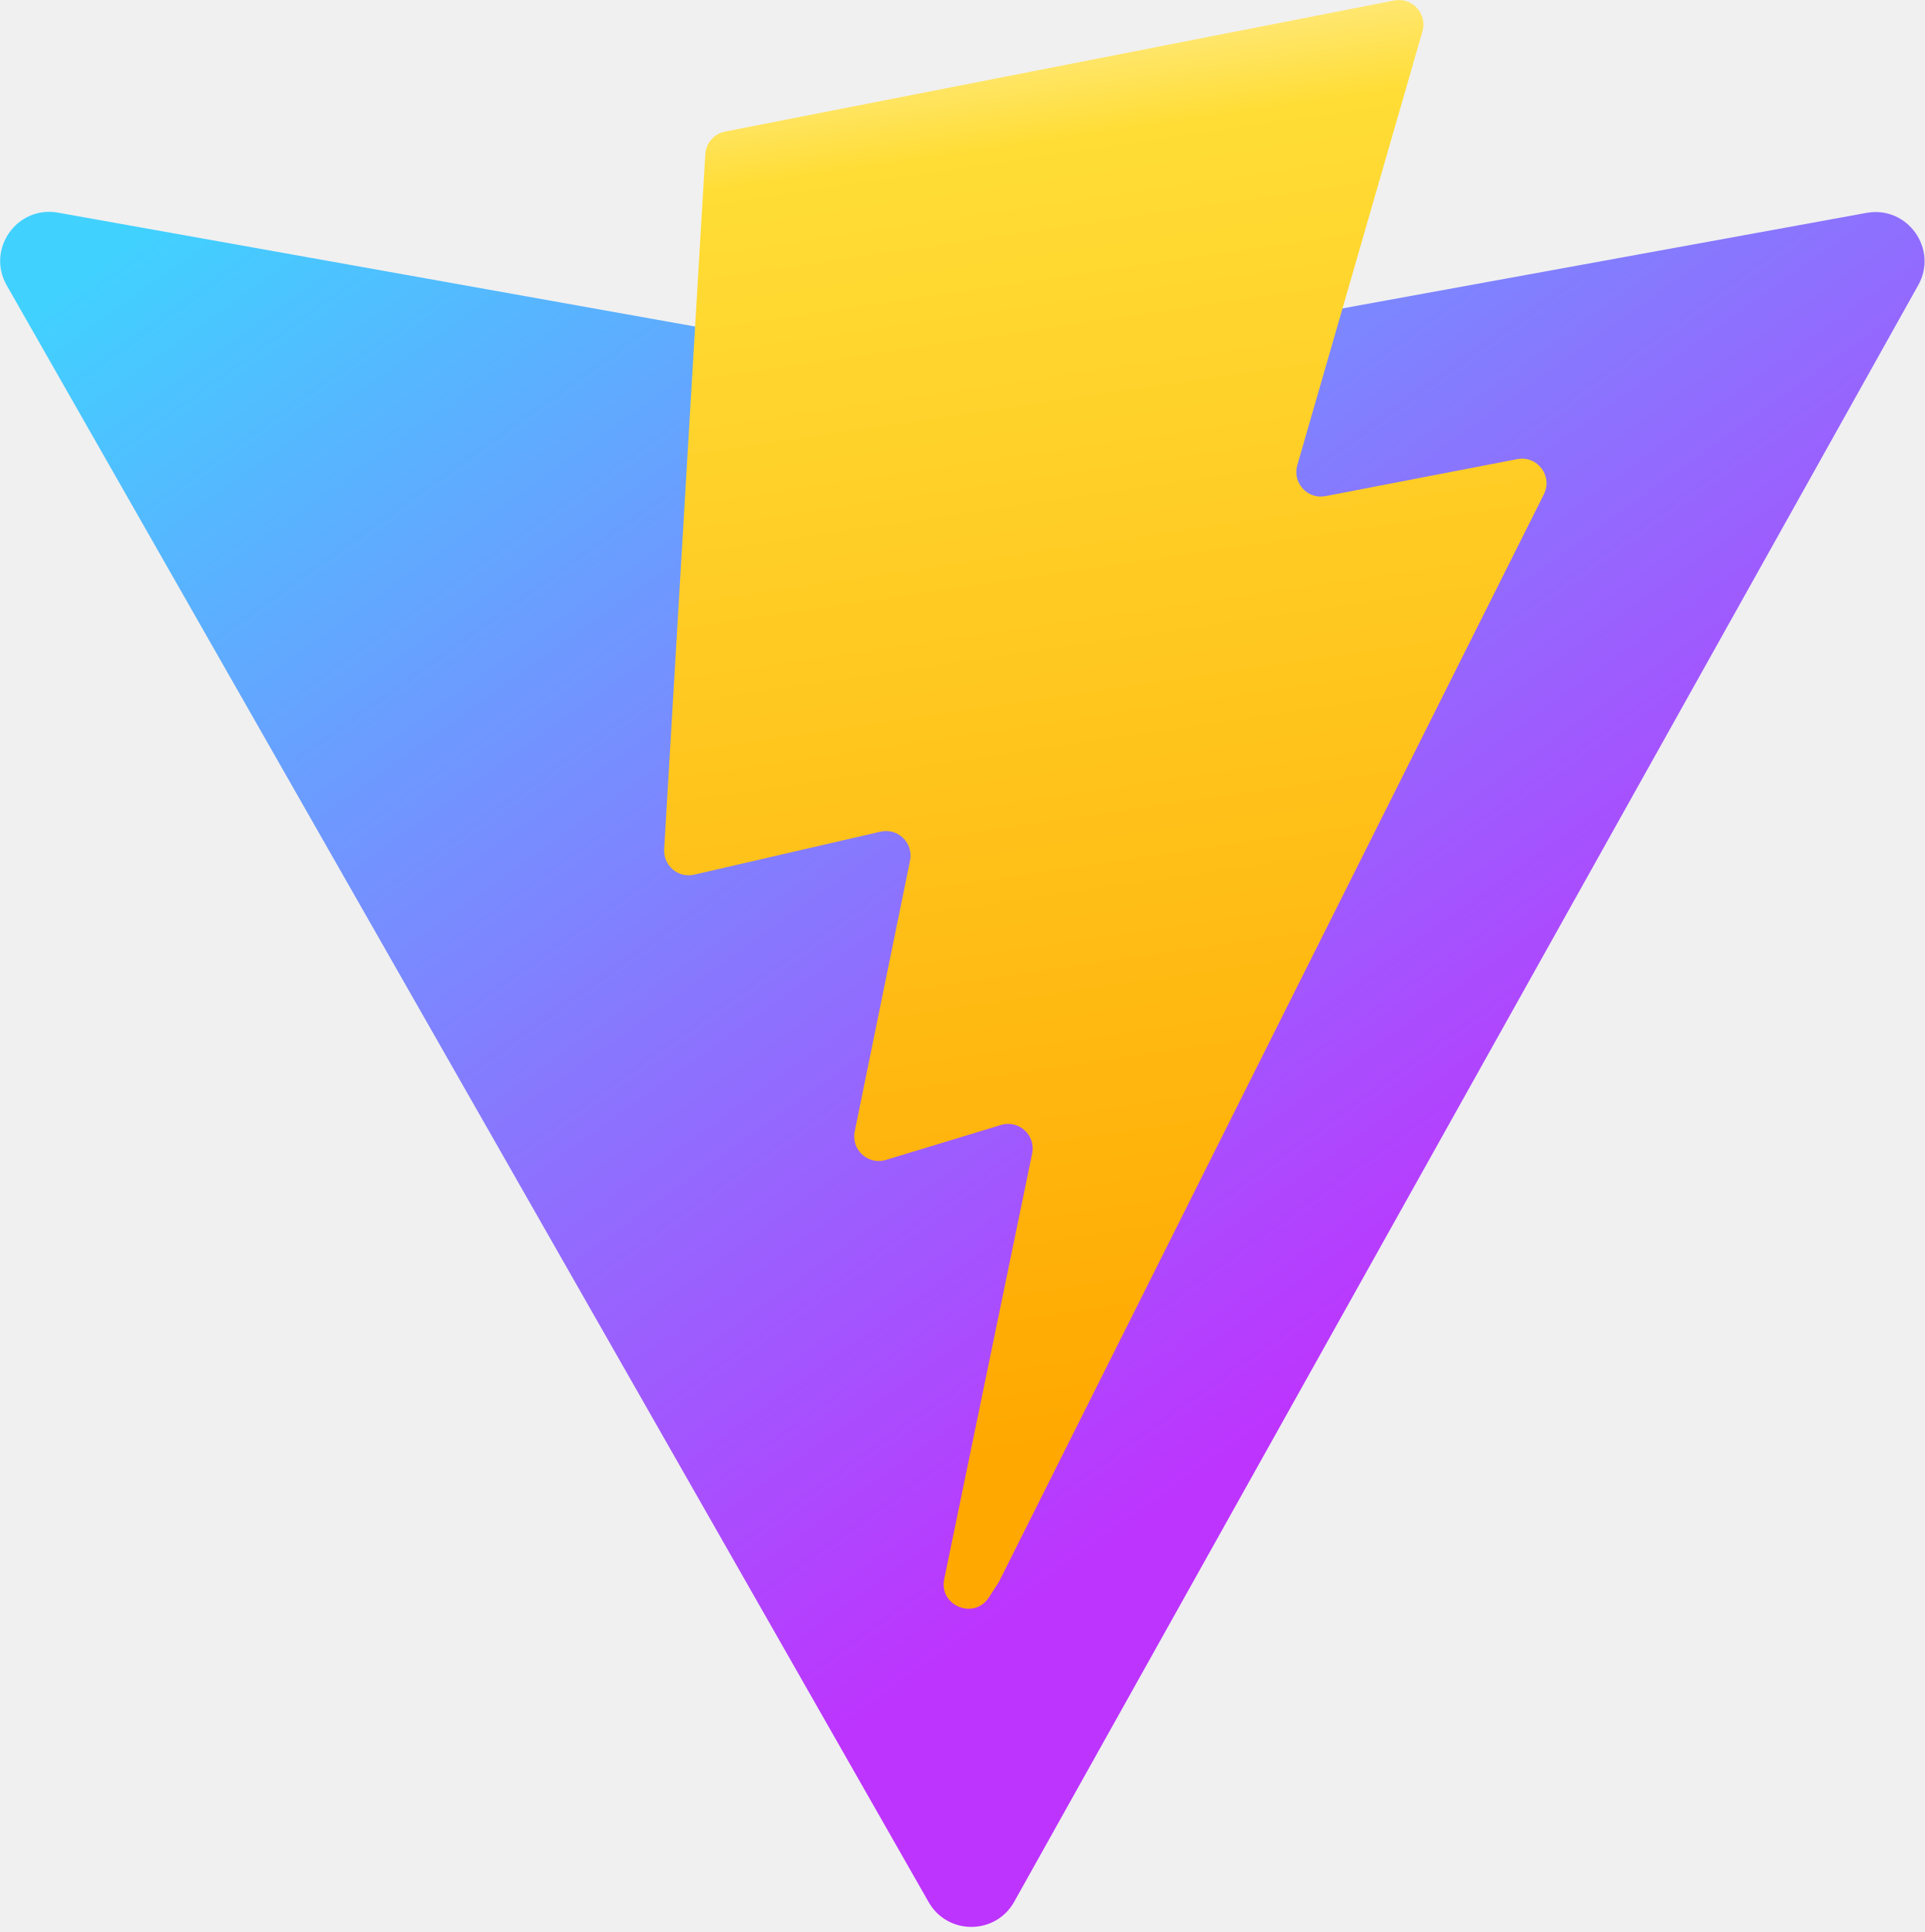
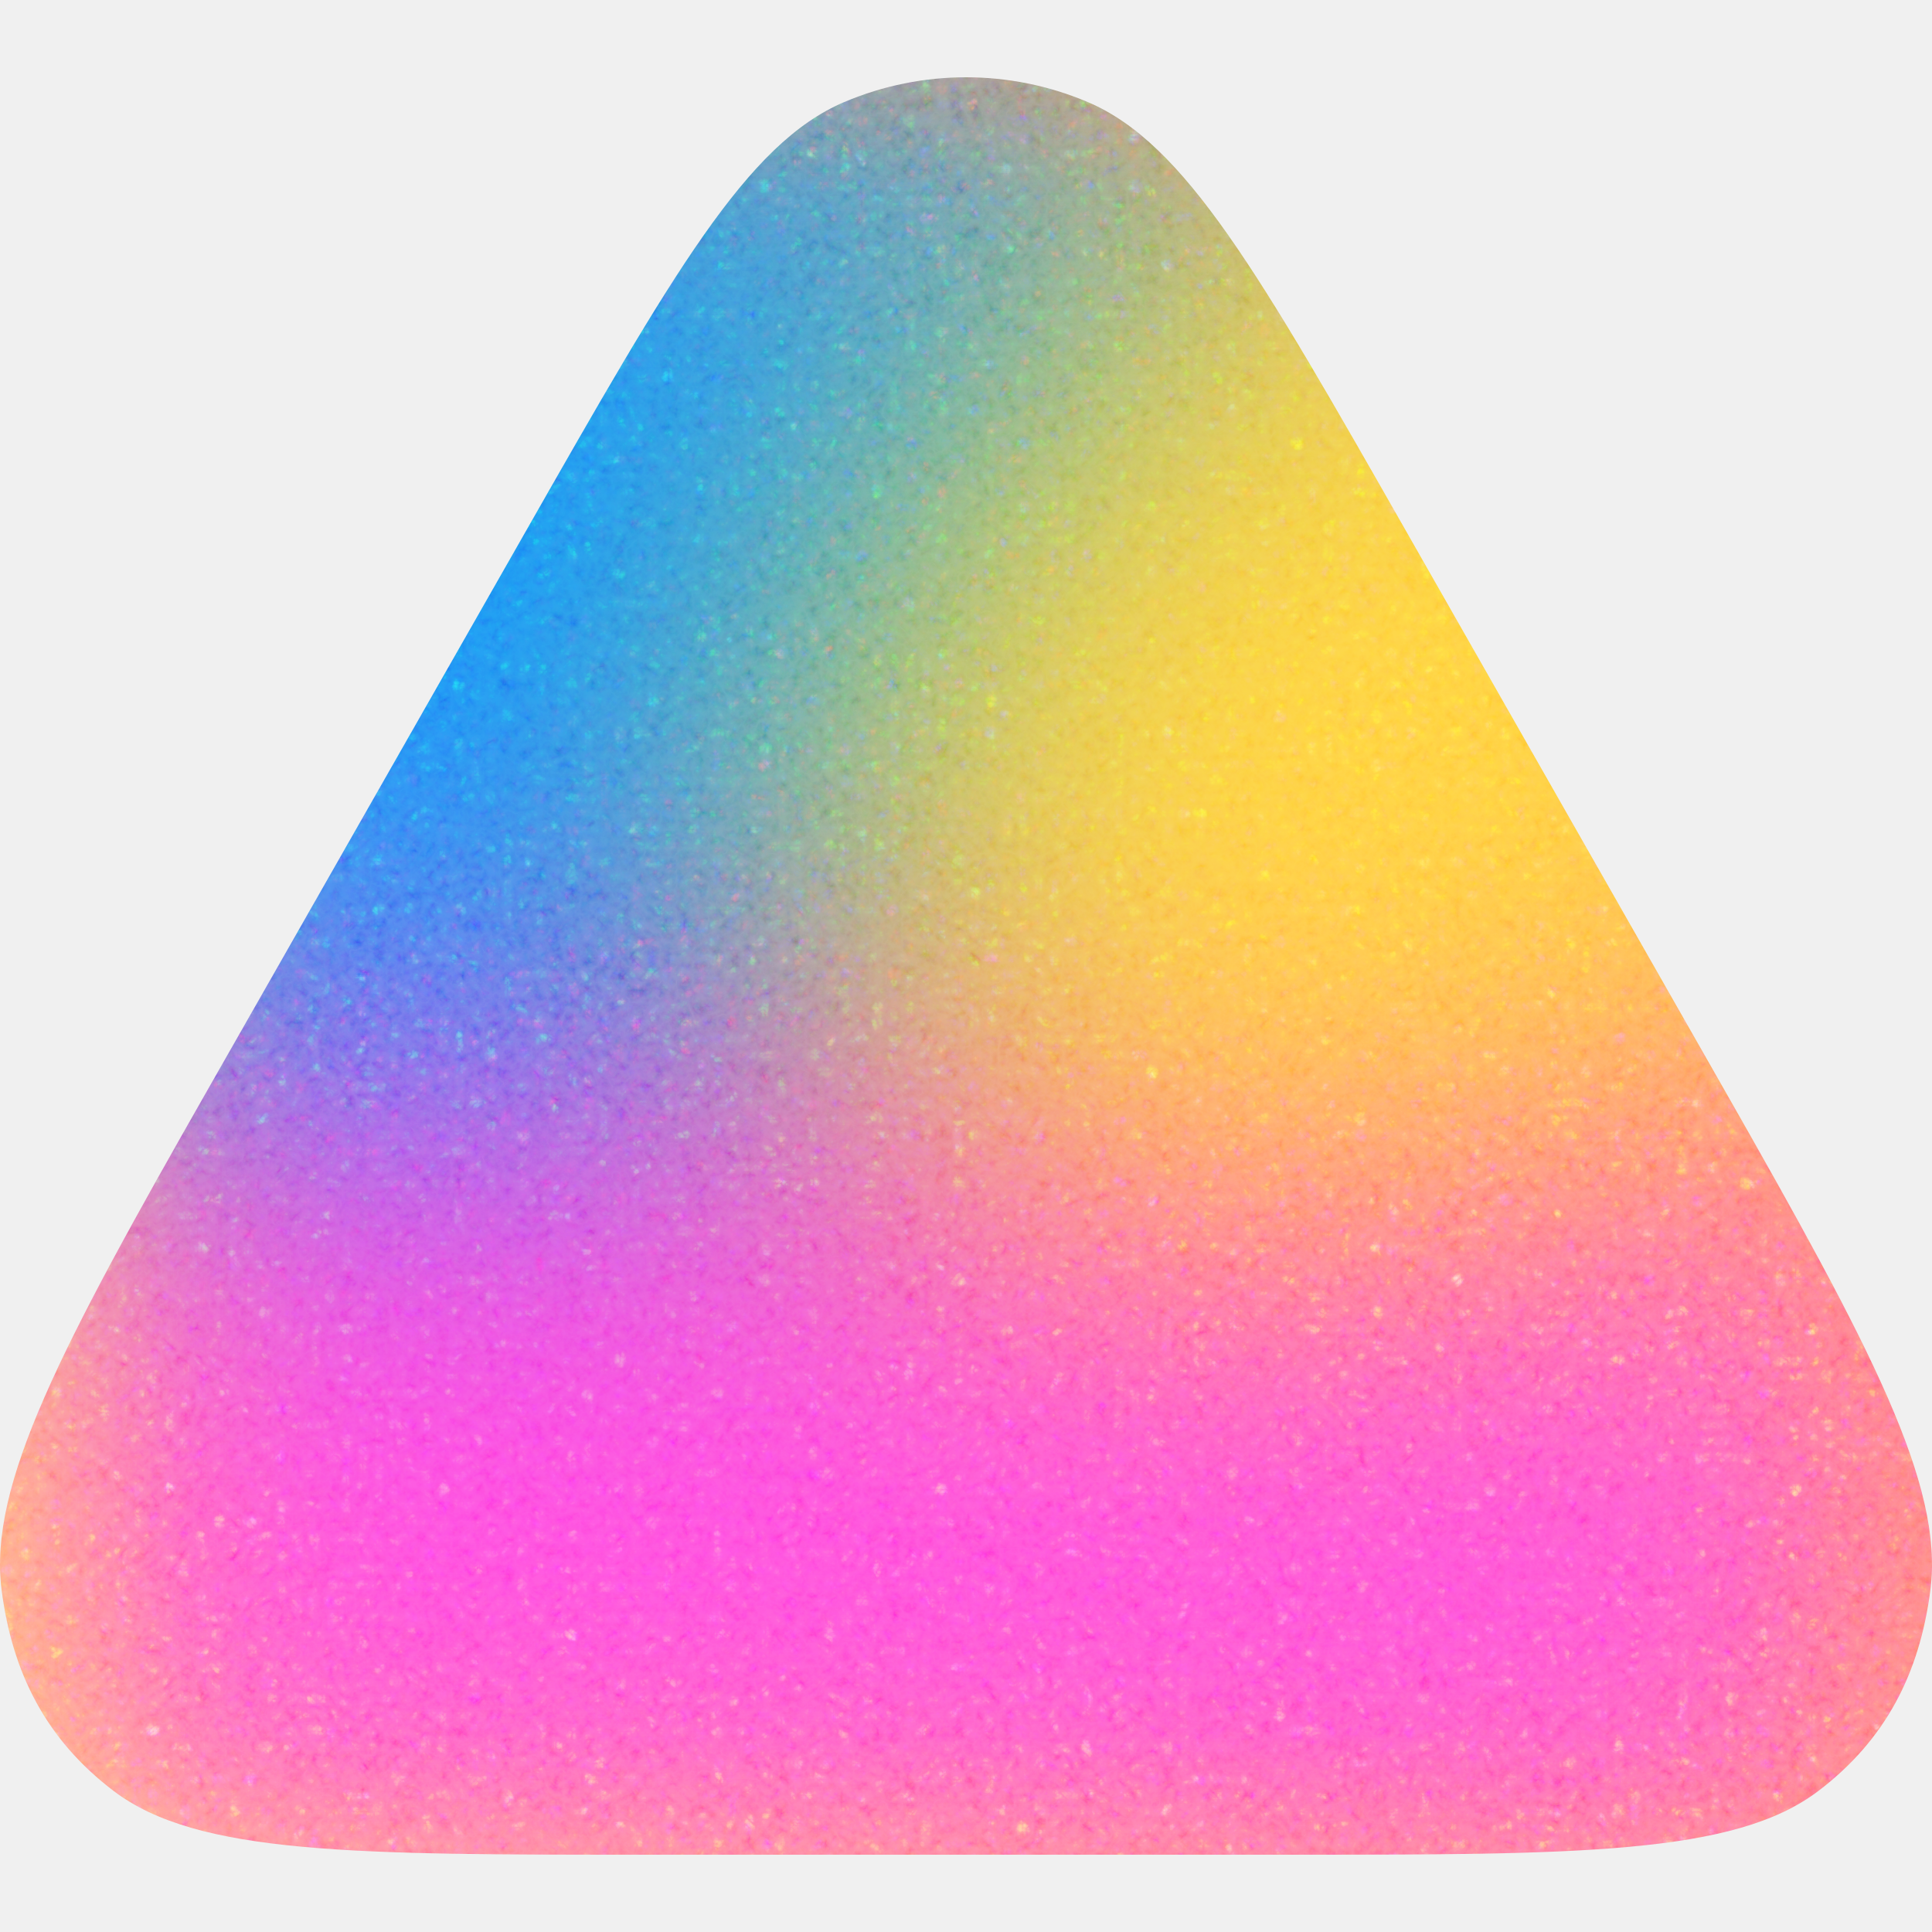
- <svg xmlns="http://www.w3.org/2000/svg" aria-hidden="true" role="img" class="iconify iconify--logos" width="31.88" height="32" preserveAspectRatio="xMidYMid meet" viewBox="0 0 256 257">
+ <svg xmlns="http://www.w3.org/2000/svg" fill="none" viewBox="0 0 200 200" width="400" height="400" class="coolshapes triangle-5 ">
+   <g clip-path="url(#cs_clip_1_triangle-5)">
+     <mask id="cs_mask_1_triangle-5" style="mask-type:alpha" width="200" height="184" x="0" y="8" maskUnits="userSpaceOnUse">
+       <path fill="#fff" d="M54.42 55.018c15.258-26.783 22.887-40.175 32.976-44.454a32.263 32.263 0 0125.208 0c10.089 4.28 17.718 17.67 32.975 44.454l32.998 57.923c15.101 26.507 22.651 40.766 21.26 51.627-1.111 8.678-4.645 15.537-11.582 20.82C179.571 192 163.38 192 132.998 192H67.002c-30.382 0-46.573 0-55.256-6.612-6.938-5.283-10.472-12.142-11.583-20.82-1.39-10.861 6.16-25.12 21.26-51.627L54.42 55.018z" />
+     </mask>
+     <g mask="url(#cs_mask_1_triangle-5)">
+       <path fill="#fff" d="M200 0H0v200h200V0z" />
+       <path fill="url(#paint0_linear_748_4943)" fill-opacity="0.55" d="M200 0H0v200h200V0z" />
+       <g filter="url(#filter0_f_748_4943)">
+         <path fill="#18A0FB" d="M135.366 3H-13v108h148.366V3z" />
+         <path fill="#FF58E4" d="M196.58 109H-.55v116h197.13V109z" />
+         <ellipse cx="85.159" cy="57.673" fill="#FFD749" rx="85.159" ry="57.673" transform="matrix(.83957 -.54325 .57155 .82057 54.44 63.525)" />
+       </g>
+     </g>
+   </g>
  <defs>
-     <linearGradient id="IconifyId1813088fe1fbc01fb466" x1="-.828%" x2="57.636%" y1="7.652%" y2="78.411%">
-       <stop offset="0%" stop-color="#41D1FF" />
-       <stop offset="100%" stop-color="#BD34FE" />
+     <filter id="filter0_f_748_4943" width="370.649" height="346.593" x="-73" y="-61.593" color-interpolation-filters="sRGB" filterUnits="userSpaceOnUse">
+       <feFlood flood-opacity="0" result="BackgroundImageFix" />
+       <feBlend in="SourceGraphic" in2="BackgroundImageFix" result="shape" />
+       <feGaussianBlur result="effect1_foregroundBlur_748_4943" stdDeviation="30" />
+     </filter>
+     <linearGradient id="paint0_linear_748_4943" x1="200" x2="0" y1="0" y2="200" gradientUnits="userSpaceOnUse">
+       <stop stop-color="#FF1F00" />
+       <stop offset="1" stop-color="#FFD600" />
    </linearGradient>
-     <linearGradient id="IconifyId1813088fe1fbc01fb467" x1="43.376%" x2="50.316%" y1="2.242%" y2="89.03%">
-       <stop offset="0%" stop-color="#FFEA83" />
-       <stop offset="8.333%" stop-color="#FFDD35" />
-       <stop offset="100%" stop-color="#FFA800" />
-     </linearGradient>
+     <clipPath id="cs_clip_1_triangle-5">
+       <path fill="#fff" d="M0 0H200V200H0z" />
+     </clipPath>
  </defs>
-   <path fill="url(#IconifyId1813088fe1fbc01fb466)" d="M255.153 37.938L134.897 252.976c-2.483 4.44-8.862 4.466-11.382.048L.875 37.958c-2.746-4.814 1.371-10.646 6.827-9.67l120.385 21.517a6.537 6.537 0 0 0 2.322-.004l117.867-21.483c5.438-.991 9.574 4.796 6.877 9.62Z" />
-   <path fill="url(#IconifyId1813088fe1fbc01fb467)" d="M185.432.063L96.44 17.501a3.268 3.268 0 0 0-2.634 3.014l-5.474 92.456a3.268 3.268 0 0 0 3.997 3.378l24.777-5.718c2.318-.535 4.413 1.507 3.936 3.838l-7.361 36.047c-.495 2.426 1.782 4.5 4.151 3.78l15.304-4.649c2.372-.72 4.652 1.36 4.15 3.788l-11.698 56.621c-.732 3.542 3.979 5.473 5.943 2.437l1.313-2.028l72.516-144.72c1.215-2.423-.88-5.186-3.54-4.672l-25.505 4.922c-2.396.462-4.435-1.77-3.759-4.114l16.646-57.705c.677-2.35-1.37-4.583-3.769-4.113Z" />
+   <g style="mix-blend-mode:overlay" mask="url(#cs_mask_1_triangle-5)">
+     <path fill="gray" stroke="transparent" d="M200 0H0v200h200V0z" filter="url(#cs_noise_1_triangle-5)" />
+   </g>
+   <defs>
+     <filter id="cs_noise_1_triangle-5" width="100%" height="100%" x="0%" y="0%" filterUnits="objectBoundingBox">
+       <feTurbulence baseFrequency="0.6" numOctaves="5" result="out1" seed="4" />
+       <feComposite in="out1" in2="SourceGraphic" operator="in" result="out2" />
+       <feBlend in="SourceGraphic" in2="out2" mode="overlay" result="out3" />
+     </filter>
+   </defs>
</svg>
